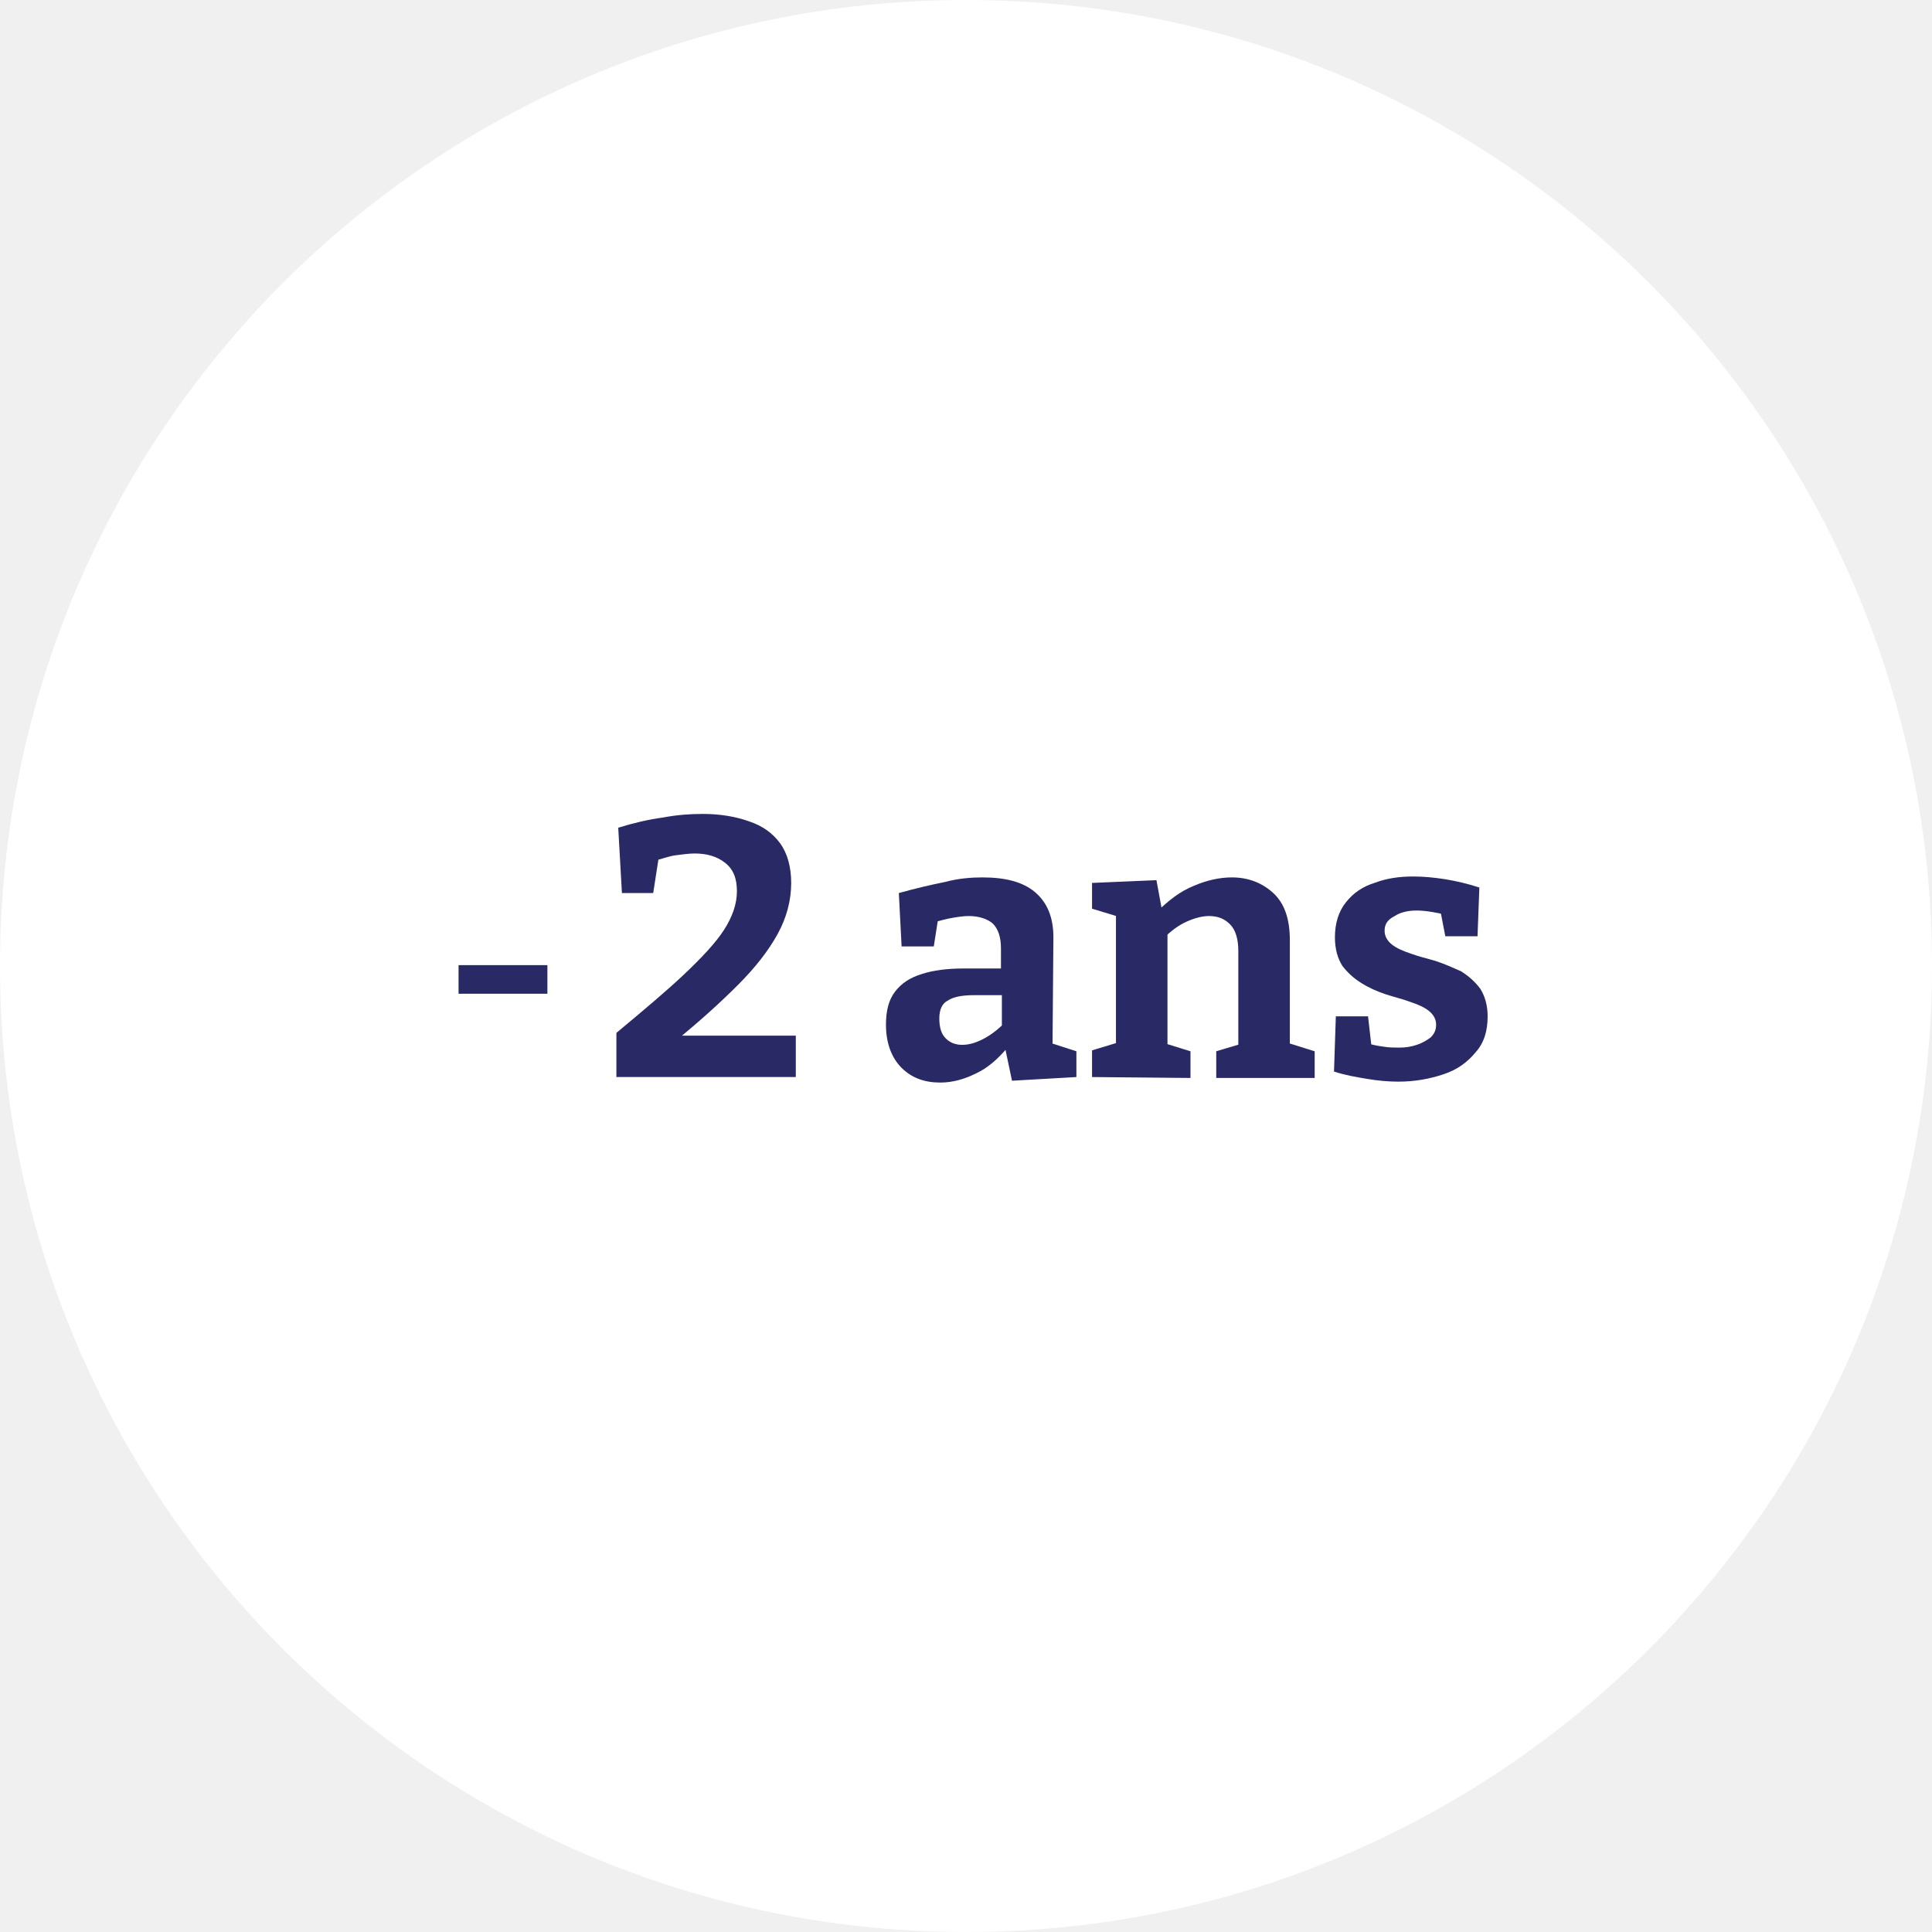
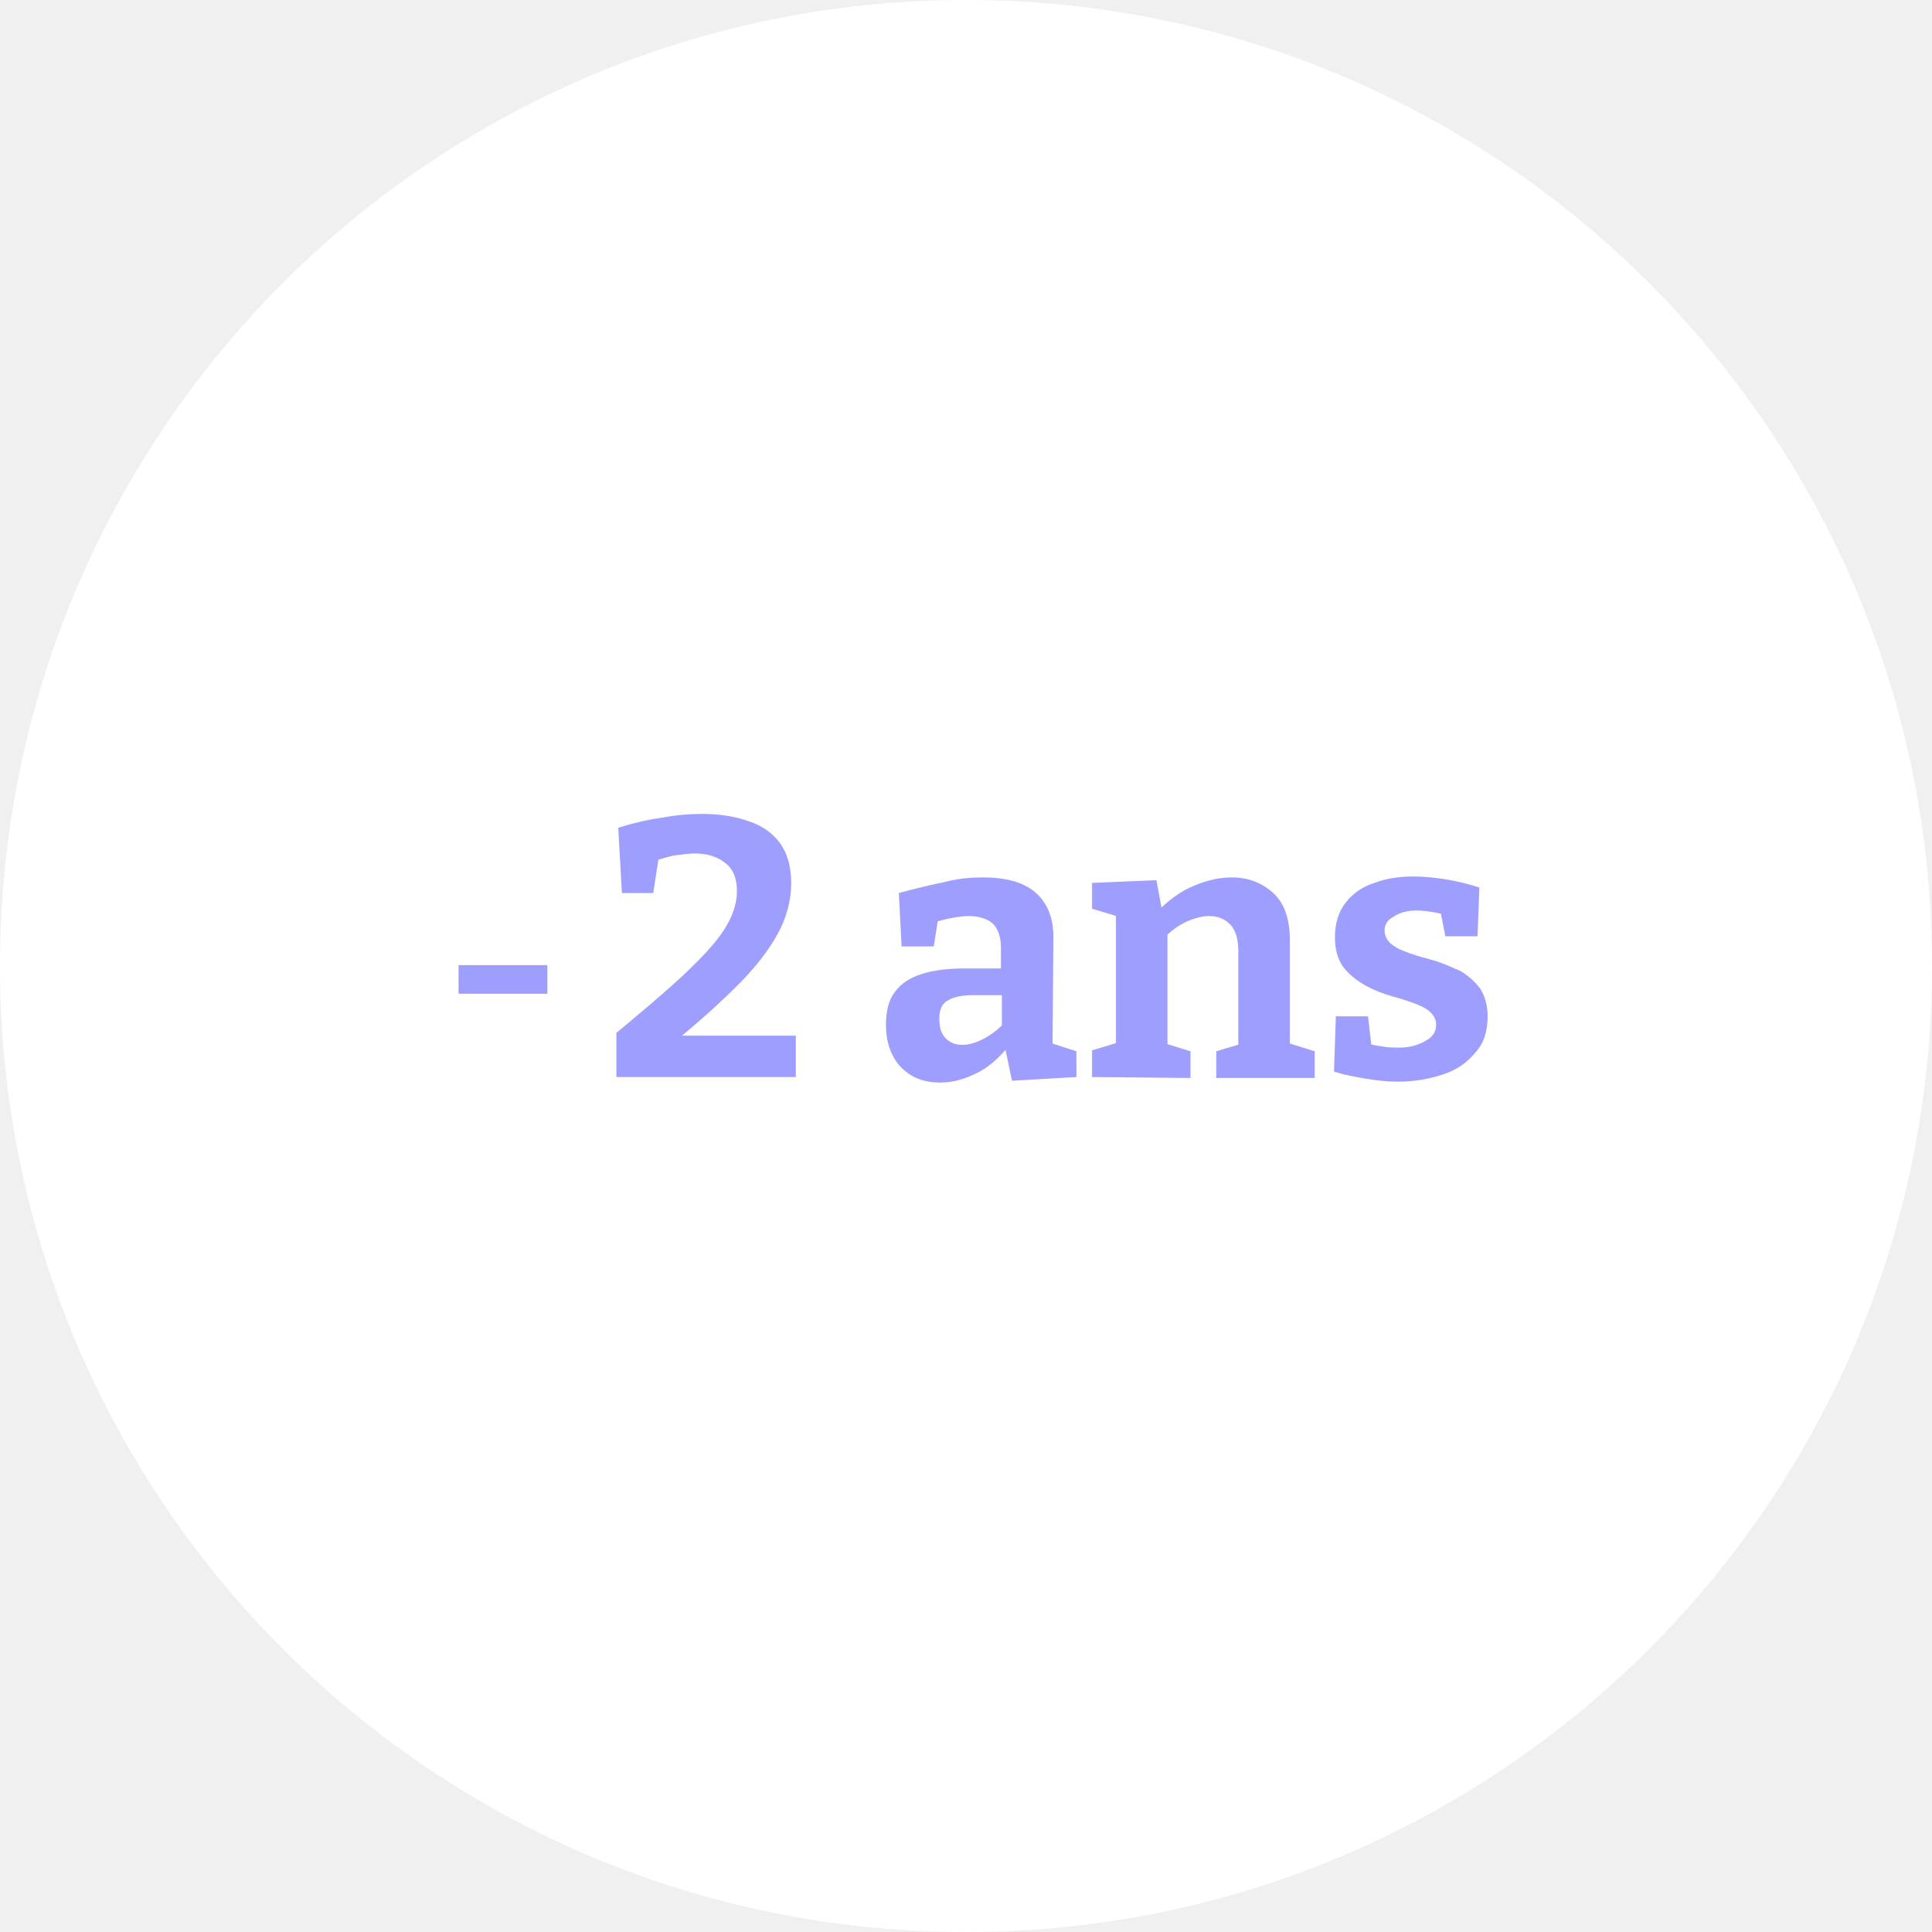
<svg xmlns="http://www.w3.org/2000/svg" version="1.1" id="Layer_1" x="0px" y="0px" viewBox="0 0 210 210" style="enable-background:new 0 0 210 210;" xml:space="preserve">
  <style type="text/css">
	.st0{fill:#FFFFFF;}
- 	.st1{fill:#292966;}
+ 	.st1{fill:#9E9EFF;}
	.st2{font-family:'Bitter-Bold';}
	.st3{font-size:39.87px;}
	.st4{enable-background:new    ;}
</style>
  <circle id="ellipse" class="st0" cx="105" cy="105" r="105" />
  <g id="icon_1_" transform="translate(53 89.27)">
    <text transform="matrix(1 0 0 1 -4.7501 27.8703)" class="st1 st2 st3">-</text>
    <g class="st4">
      <path class="st1" d="M14,27.8V23c3-2.5,5.5-4.6,7.4-6.4c1.9-1.8,3.4-3.4,4.3-4.8s1.4-2.8,1.4-4.2s-0.4-2.4-1.3-3.1s-2-1-3.3-1    c-0.6,0-1.3,0.1-2.1,0.2c-0.7,0.1-1.5,0.4-2.3,0.6l0.6-1L18,7.8h-3.4l-0.4-7.1c1.6-0.5,3.3-0.9,4.8-1.1c1.6-0.3,3-0.4,4.4-0.4    c1.9,0,3.6,0.3,5,0.8c1.5,0.5,2.6,1.3,3.4,2.4S33,5,33,6.7c0,1.9-0.5,3.8-1.5,5.6s-2.4,3.6-4.3,5.5s-4.1,3.9-6.8,6.1v-0.6h13.1    v4.5C33.5,27.8,14,27.8,14,27.8z" />
      <path class="st1" d="M61.4,25l-0.8-1.1L64,25v2.8l-7,0.4l-0.8-3.8l0.4,0.1c-1.1,1.3-2.2,2.3-3.5,2.9c-1.2,0.6-2.5,1-3.9,1    c-1.7,0-3.1-0.5-4.2-1.6s-1.7-2.7-1.7-4.7c0-1.5,0.3-2.7,1-3.6s1.6-1.5,2.9-1.9c1.2-0.4,2.8-0.6,4.5-0.6h4.5l-0.4,0.4v-2.6    c0-1.2-0.3-2.1-0.9-2.7c-0.6-0.5-1.5-0.8-2.6-0.8c-0.6,0-1.2,0.1-1.8,0.2c-0.6,0.1-1.3,0.3-2.1,0.5l0.6-0.6l-0.5,3.2H45l-0.3-5.8    c1.8-0.5,3.5-0.9,5-1.2c1.5-0.4,2.9-0.5,4.1-0.5c2.5,0,4.4,0.5,5.7,1.6s2,2.7,2,4.9L61.4,25L61.4,25z M49.1,21.4    c0,1,0.2,1.7,0.7,2.2s1.1,0.7,1.8,0.7s1.4-0.2,2.2-0.6s1.6-1,2.3-1.7l-0.2,1v-4.5l0.4,0.4h-3.4c-1.4,0-2.3,0.2-2.9,0.6    C49.4,19.8,49.1,20.5,49.1,21.4z" />
      <path class="st1" d="M65.7,27.8v-2.9l3.3-1l-0.7,0.8V9.6l0.7,0.9l-3.3-1V6.7l7-0.3l0.7,3.8l-0.7-0.3C74,8.6,75.3,7.6,76.8,7    c1.4-0.6,2.8-0.9,4.1-0.9c1.8,0,3.3,0.6,4.5,1.7s1.8,2.8,1.8,5.1v11.9L86.7,24l3.2,1v2.9H79.2V25l3-0.9l-0.6,0.8V14.1    c0-1.3-0.3-2.3-0.9-2.9c-0.6-0.6-1.3-0.9-2.3-0.9c-0.7,0-1.5,0.2-2.4,0.6c-0.9,0.4-1.7,1-2.5,1.8l0.4-0.8V25l-0.4-0.9l2.9,0.9v2.9    L65.7,27.8L65.7,27.8z" />
      <path class="st1" d="M97.5,11.9c0,0.6,0.3,1.1,0.8,1.5s1.2,0.7,2.1,1c0.8,0.3,1.7,0.5,2.7,0.8c0.9,0.3,1.8,0.7,2.7,1.1    c0.8,0.5,1.5,1.1,2.1,1.9c0.5,0.8,0.8,1.8,0.8,3c0,1.6-0.4,2.9-1.3,3.9c-0.9,1.1-2,1.9-3.5,2.4s-3.1,0.8-4.9,0.8    c-1.1,0-2.2-0.1-3.4-0.3c-1.2-0.2-2.4-0.4-3.6-0.8l0.2-6h3.5l0.4,3.5l-0.5-0.6c0.5,0.2,1.1,0.3,1.8,0.4c0.6,0.1,1.2,0.1,1.7,0.1    c0.7,0,1.3-0.1,1.9-0.3c0.6-0.2,1.1-0.5,1.5-0.8c0.4-0.4,0.6-0.8,0.6-1.4s-0.3-1.1-0.8-1.5s-1.2-0.7-2.1-1    c-0.8-0.3-1.7-0.5-2.6-0.8s-1.8-0.7-2.6-1.2c-0.8-0.5-1.5-1.1-2.1-1.9c-0.5-0.8-0.8-1.8-0.8-3.1c0-1.5,0.4-2.8,1.2-3.8    c0.8-1,1.8-1.7,3.1-2.1c1.3-0.5,2.7-0.7,4.2-0.7c1.1,0,2.2,0.1,3.5,0.3c1.2,0.2,2.5,0.5,3.7,0.9l-0.2,5.3h-3.5l-0.6-3.1l0.8,0.8    c-1.2-0.3-2.4-0.5-3.3-0.5c-1,0-1.8,0.2-2.4,0.6C97.8,10.7,97.5,11.2,97.5,11.9z" />
    </g>
  </g>
</svg>
